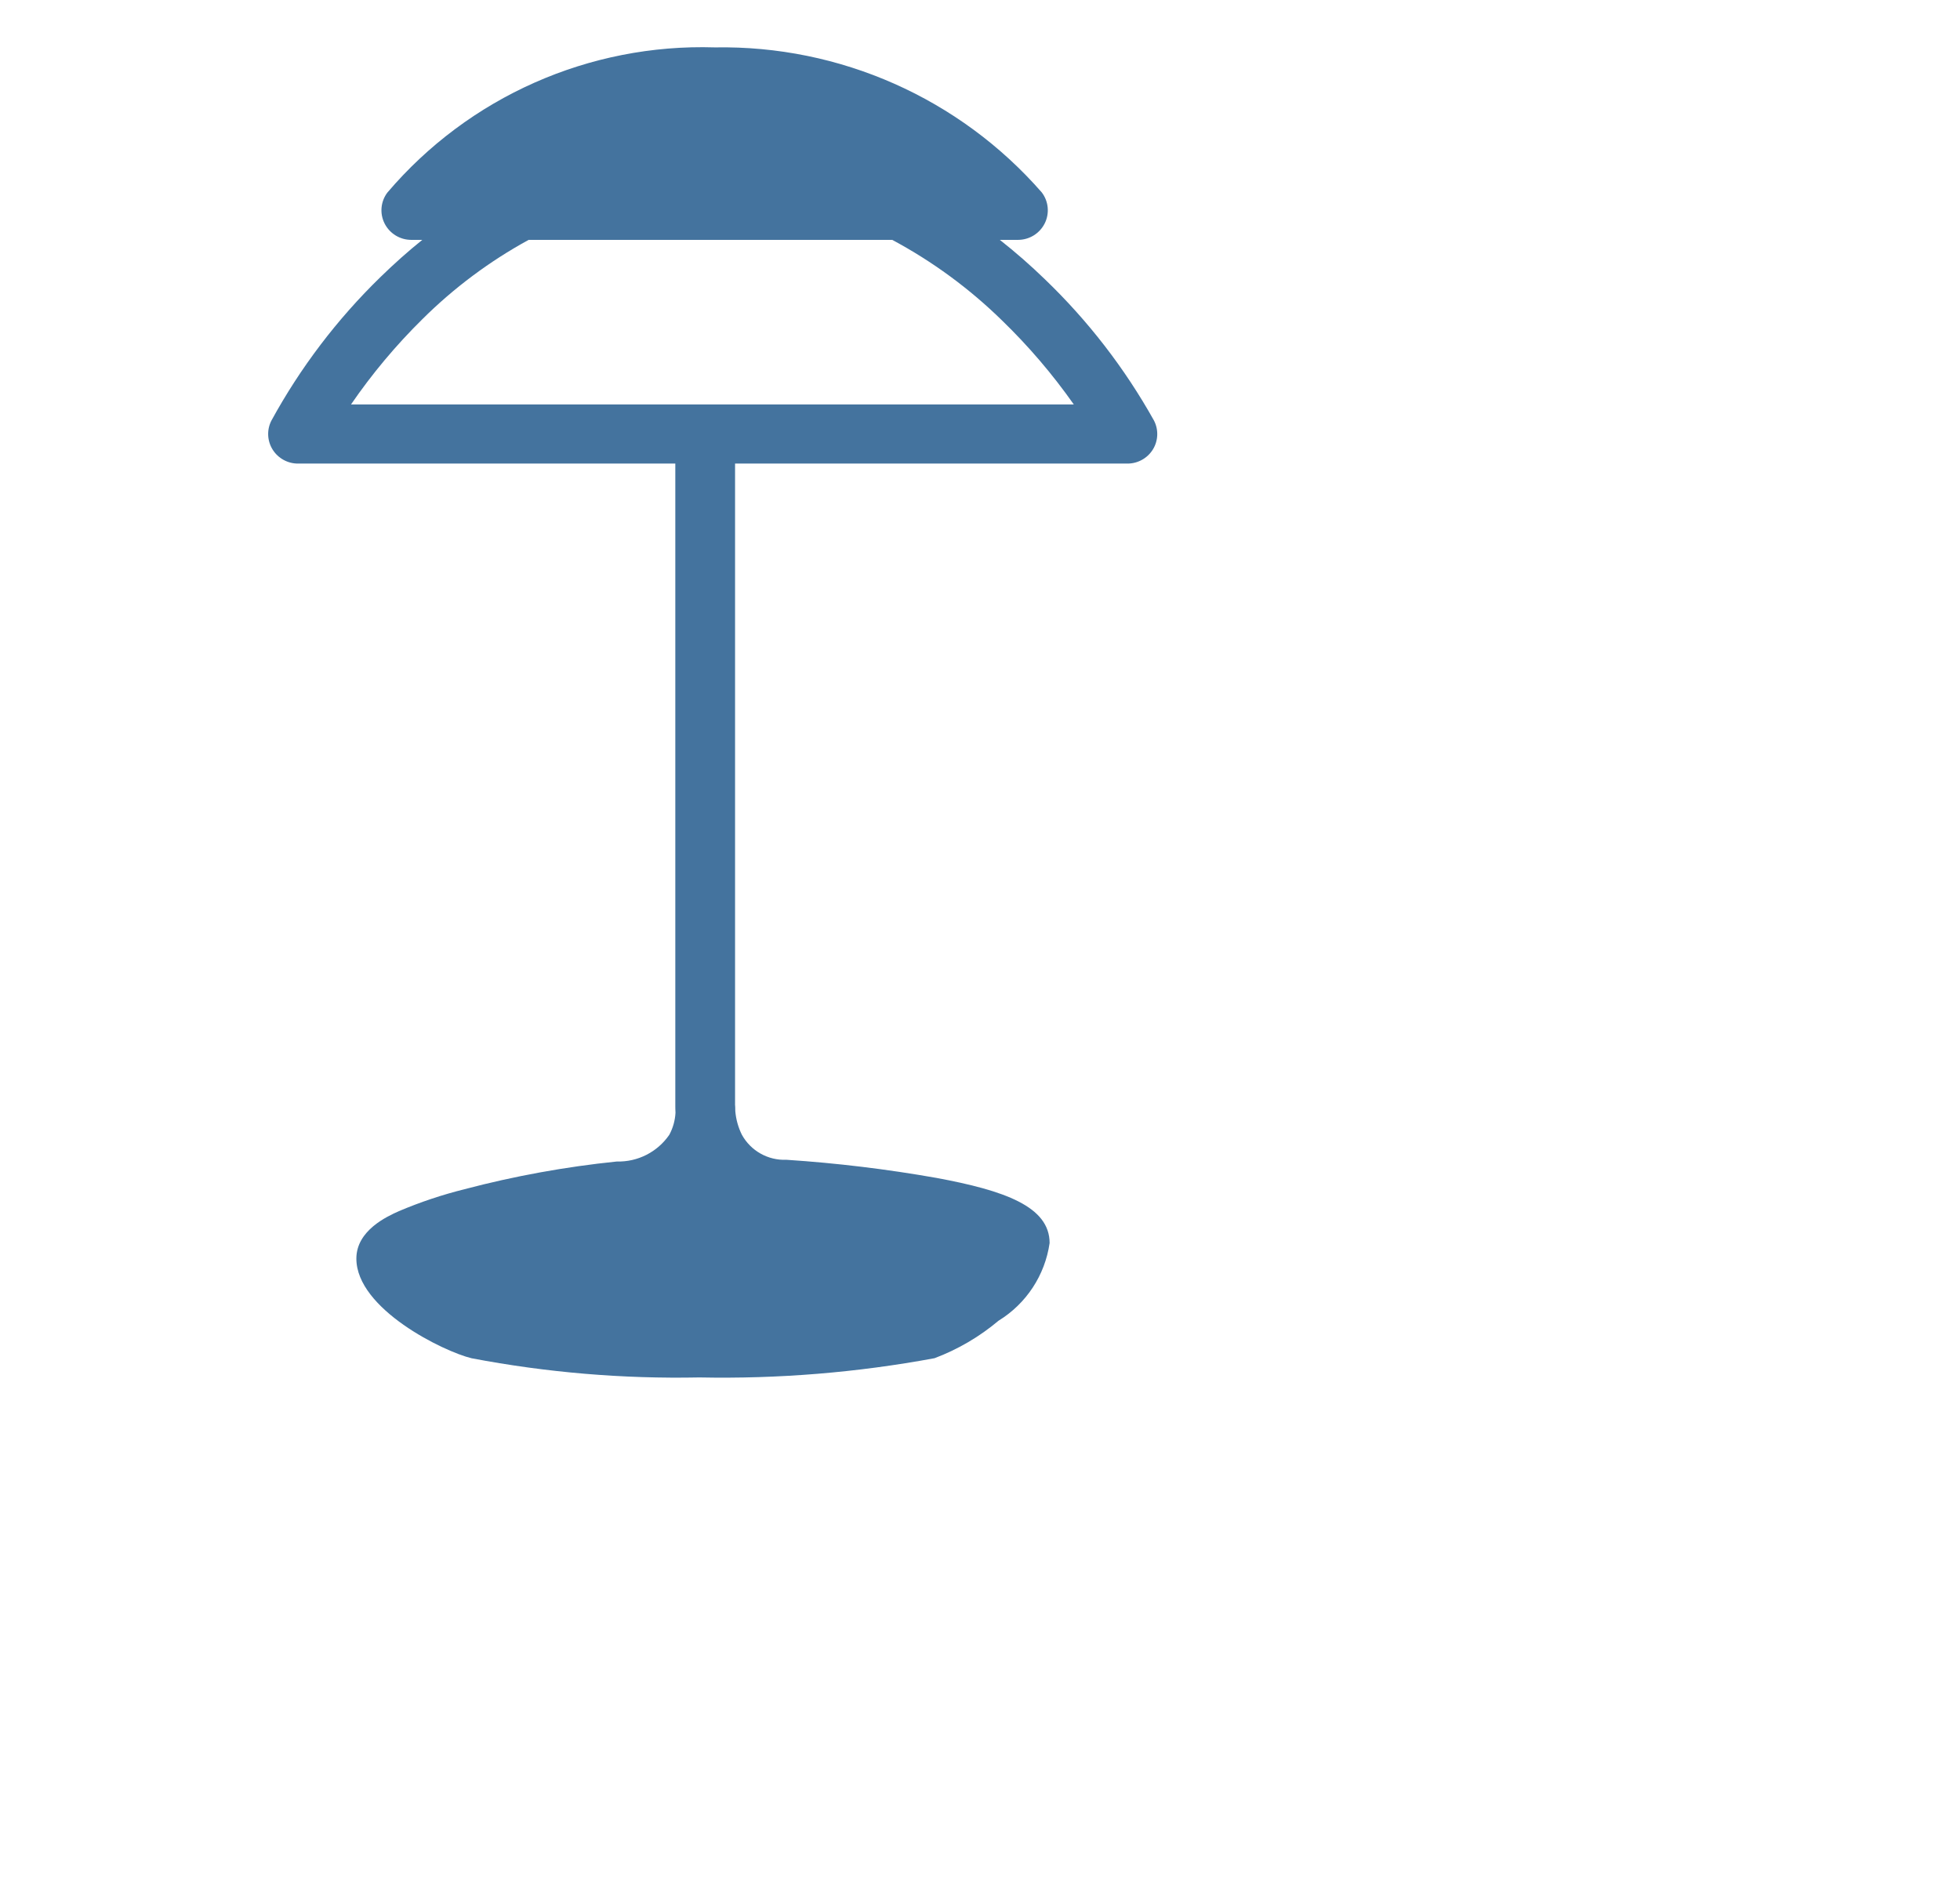
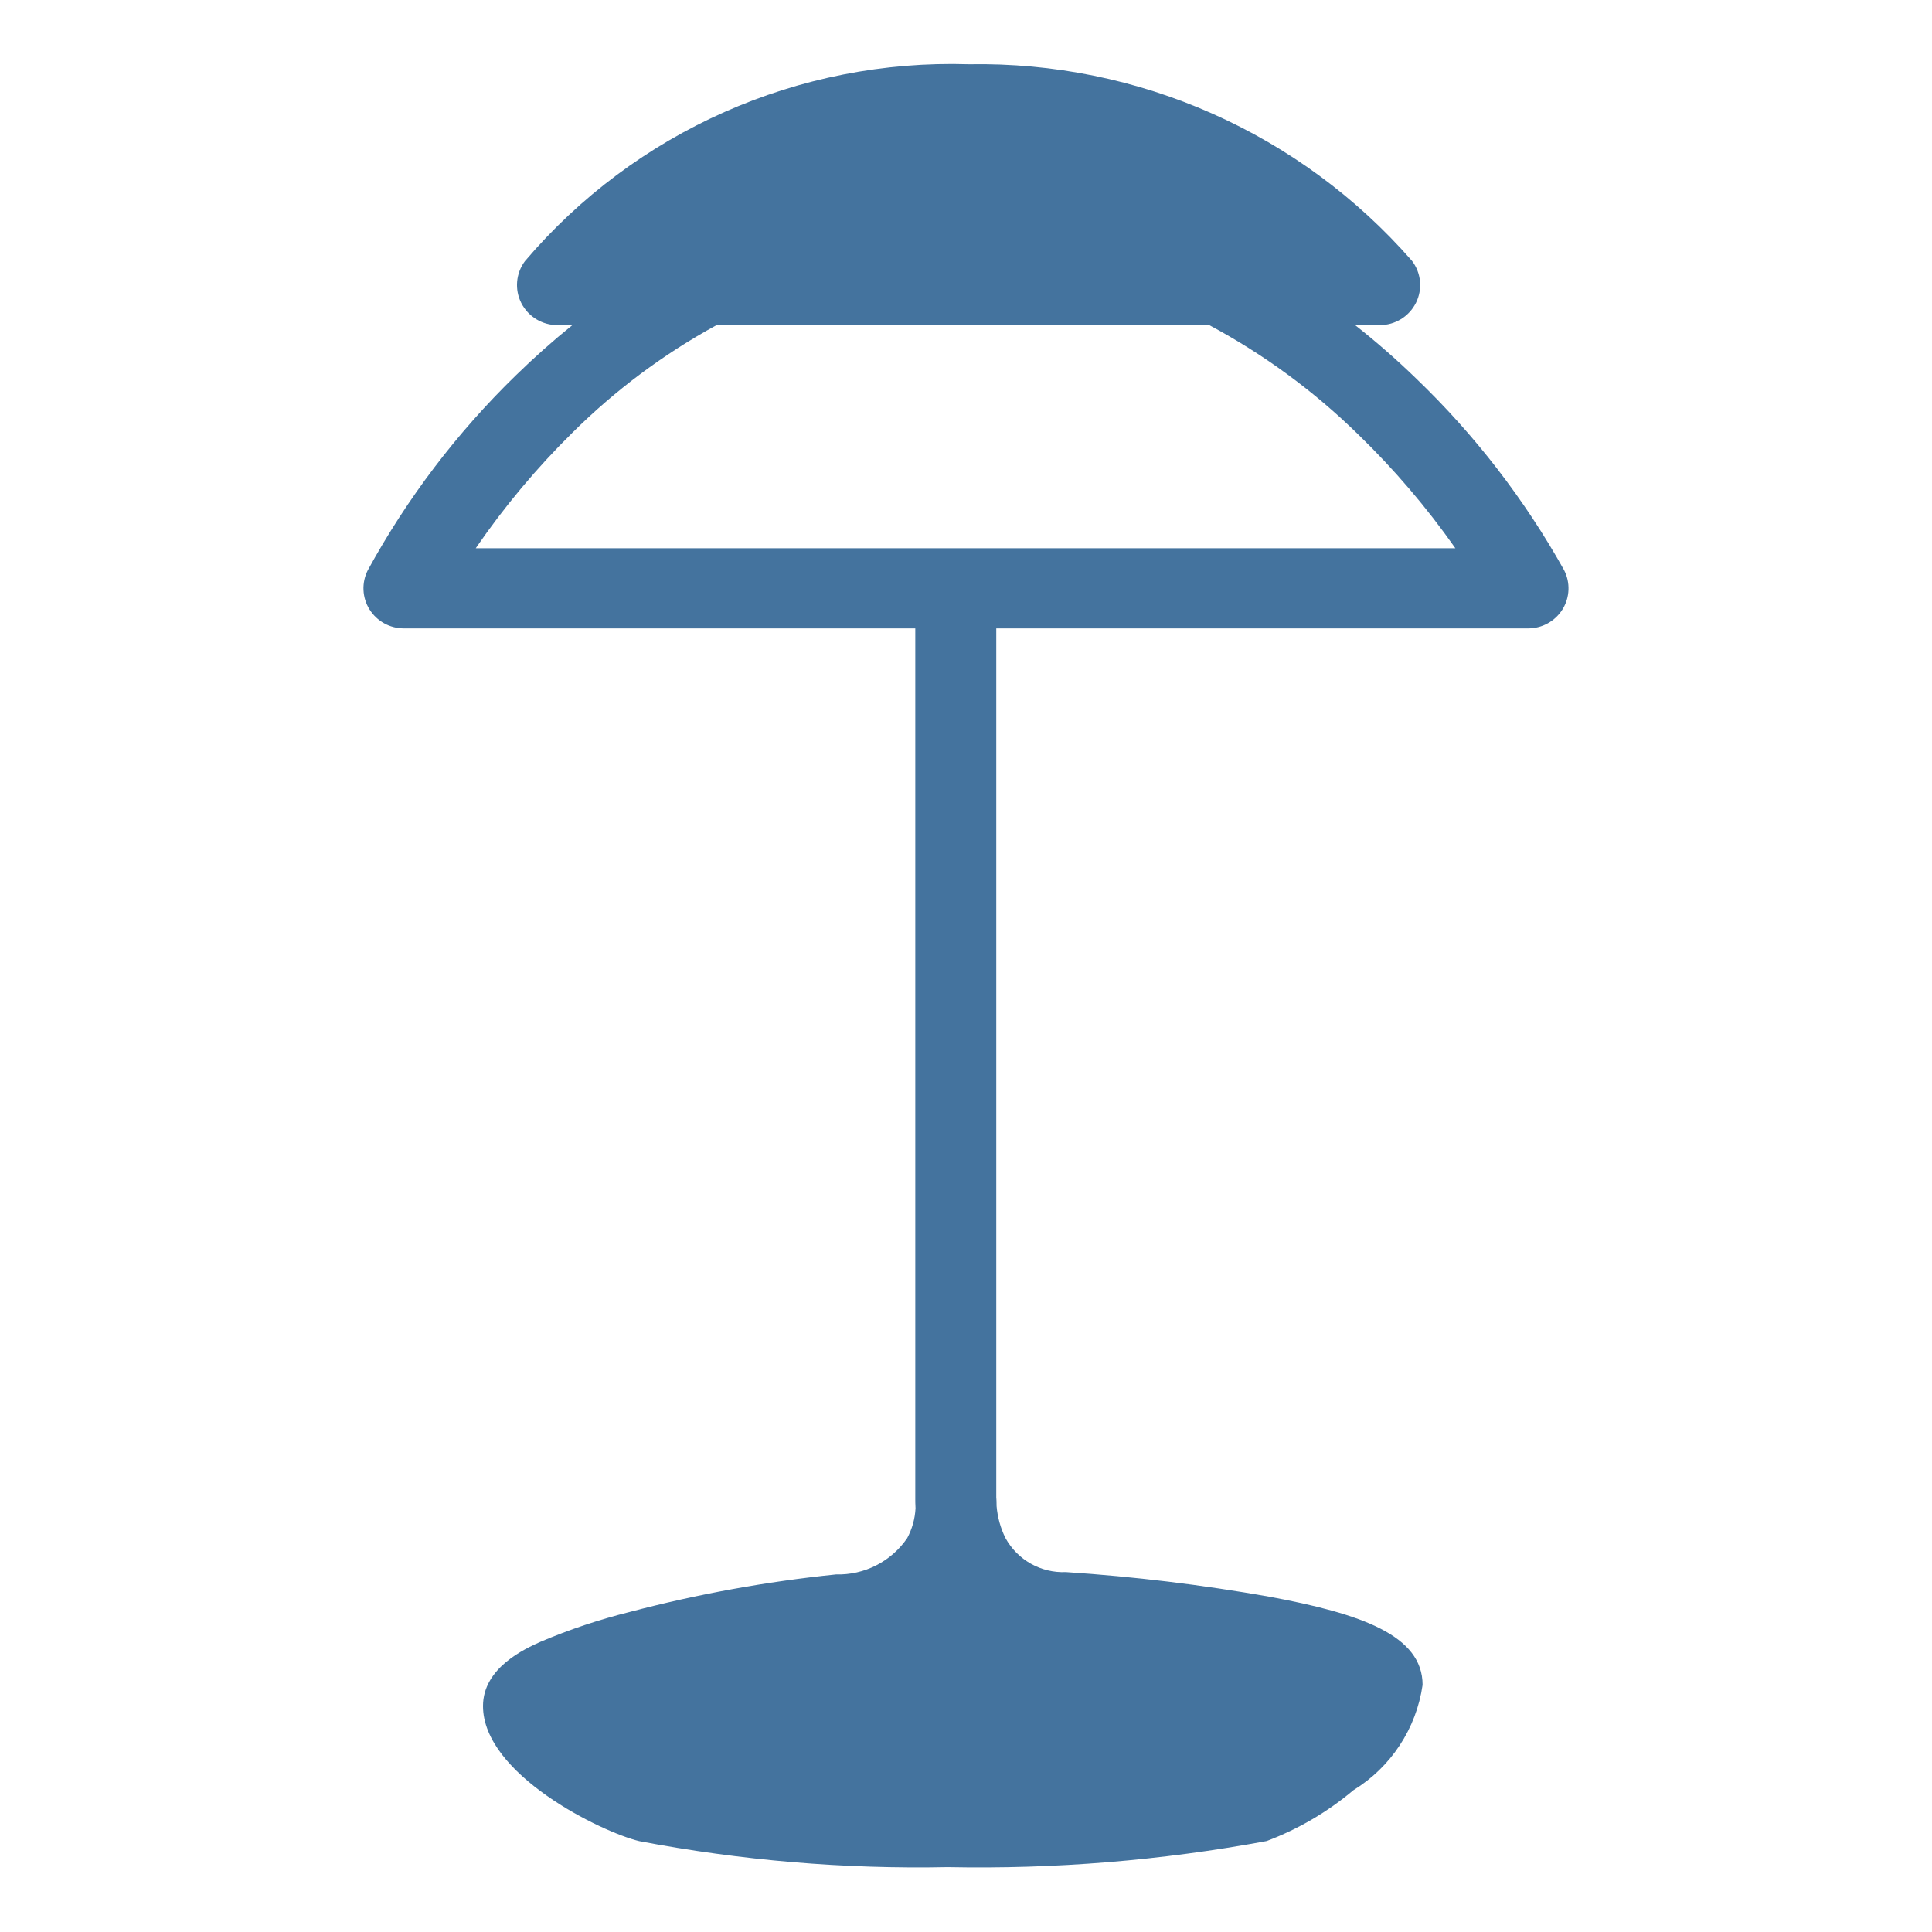
- <svg xmlns="http://www.w3.org/2000/svg" width="33px" height="32px" viewBox="0 0 33 32" version="1.1" fill="#44739e">
+ <svg xmlns="http://www.w3.org/2000/svg" width="24px" height="24px" viewBox="0 0 24 24" version="1.1" fill="#44739e">
  <path d="M19.429,7.081A10.186,10.186,0,0,0,17.593,4.703a9.757,9.757,0,0,0-.759-.664h.305a.503.503,0,0,0,.45-.276.495.495,0,0,0-.049-.523,7.139,7.139,0,0,0-5.504-2.442A6.953,6.953,0,0,0,6.521,3.244a.495.495,0,0,0-.045.521.503.503,0,0,0,.449.274h.185q-.361.291-.705.627A10.194,10.194,0,0,0,4.568,7.085a.495.495,0,0,0,.022.485.503.503,0,0,0,.427.236h6.353V18.627c-0.0.019-0.0.057.003.11a.876.876,0,0,1-.104.371,1.037,1.037,0,0,1-.884.45,16.759,16.759,0,0,0-2.562.466,7.423,7.423,0,0,0-1.107.37c-.196.088-.716.323-.716.799,0,.849,1.472,1.566,1.94,1.678a18.5,18.5,0,0,0,3.835.323,19.574,19.574,0,0,0,3.96-.324,3.696,3.696,0,0,0,1.077-.631,1.842,1.842,0,0,0,.86-1.308c-0-.616-.762-.885-1.907-1.097a23.313,23.313,0,0,0-2.523-.305.817.817,0,0,1-.752-.423A1.107,1.107,0,0,1,12.38,18.71c0-.051-.002-.085-.003-.097l-.001 0V7.806h6.606a.503.503,0,0,0,.429-.238A.495.495,0,0,0,19.429,7.081ZM5.91,6.81A9.797,9.797,0,0,1,7.112,5.374,7.929,7.929,0,0,1,8.901,4.039h6.121a8.116,8.116,0,0,1,1.847,1.355,9.867,9.867,0,0,1,1.21,1.416Z" />
</svg>
